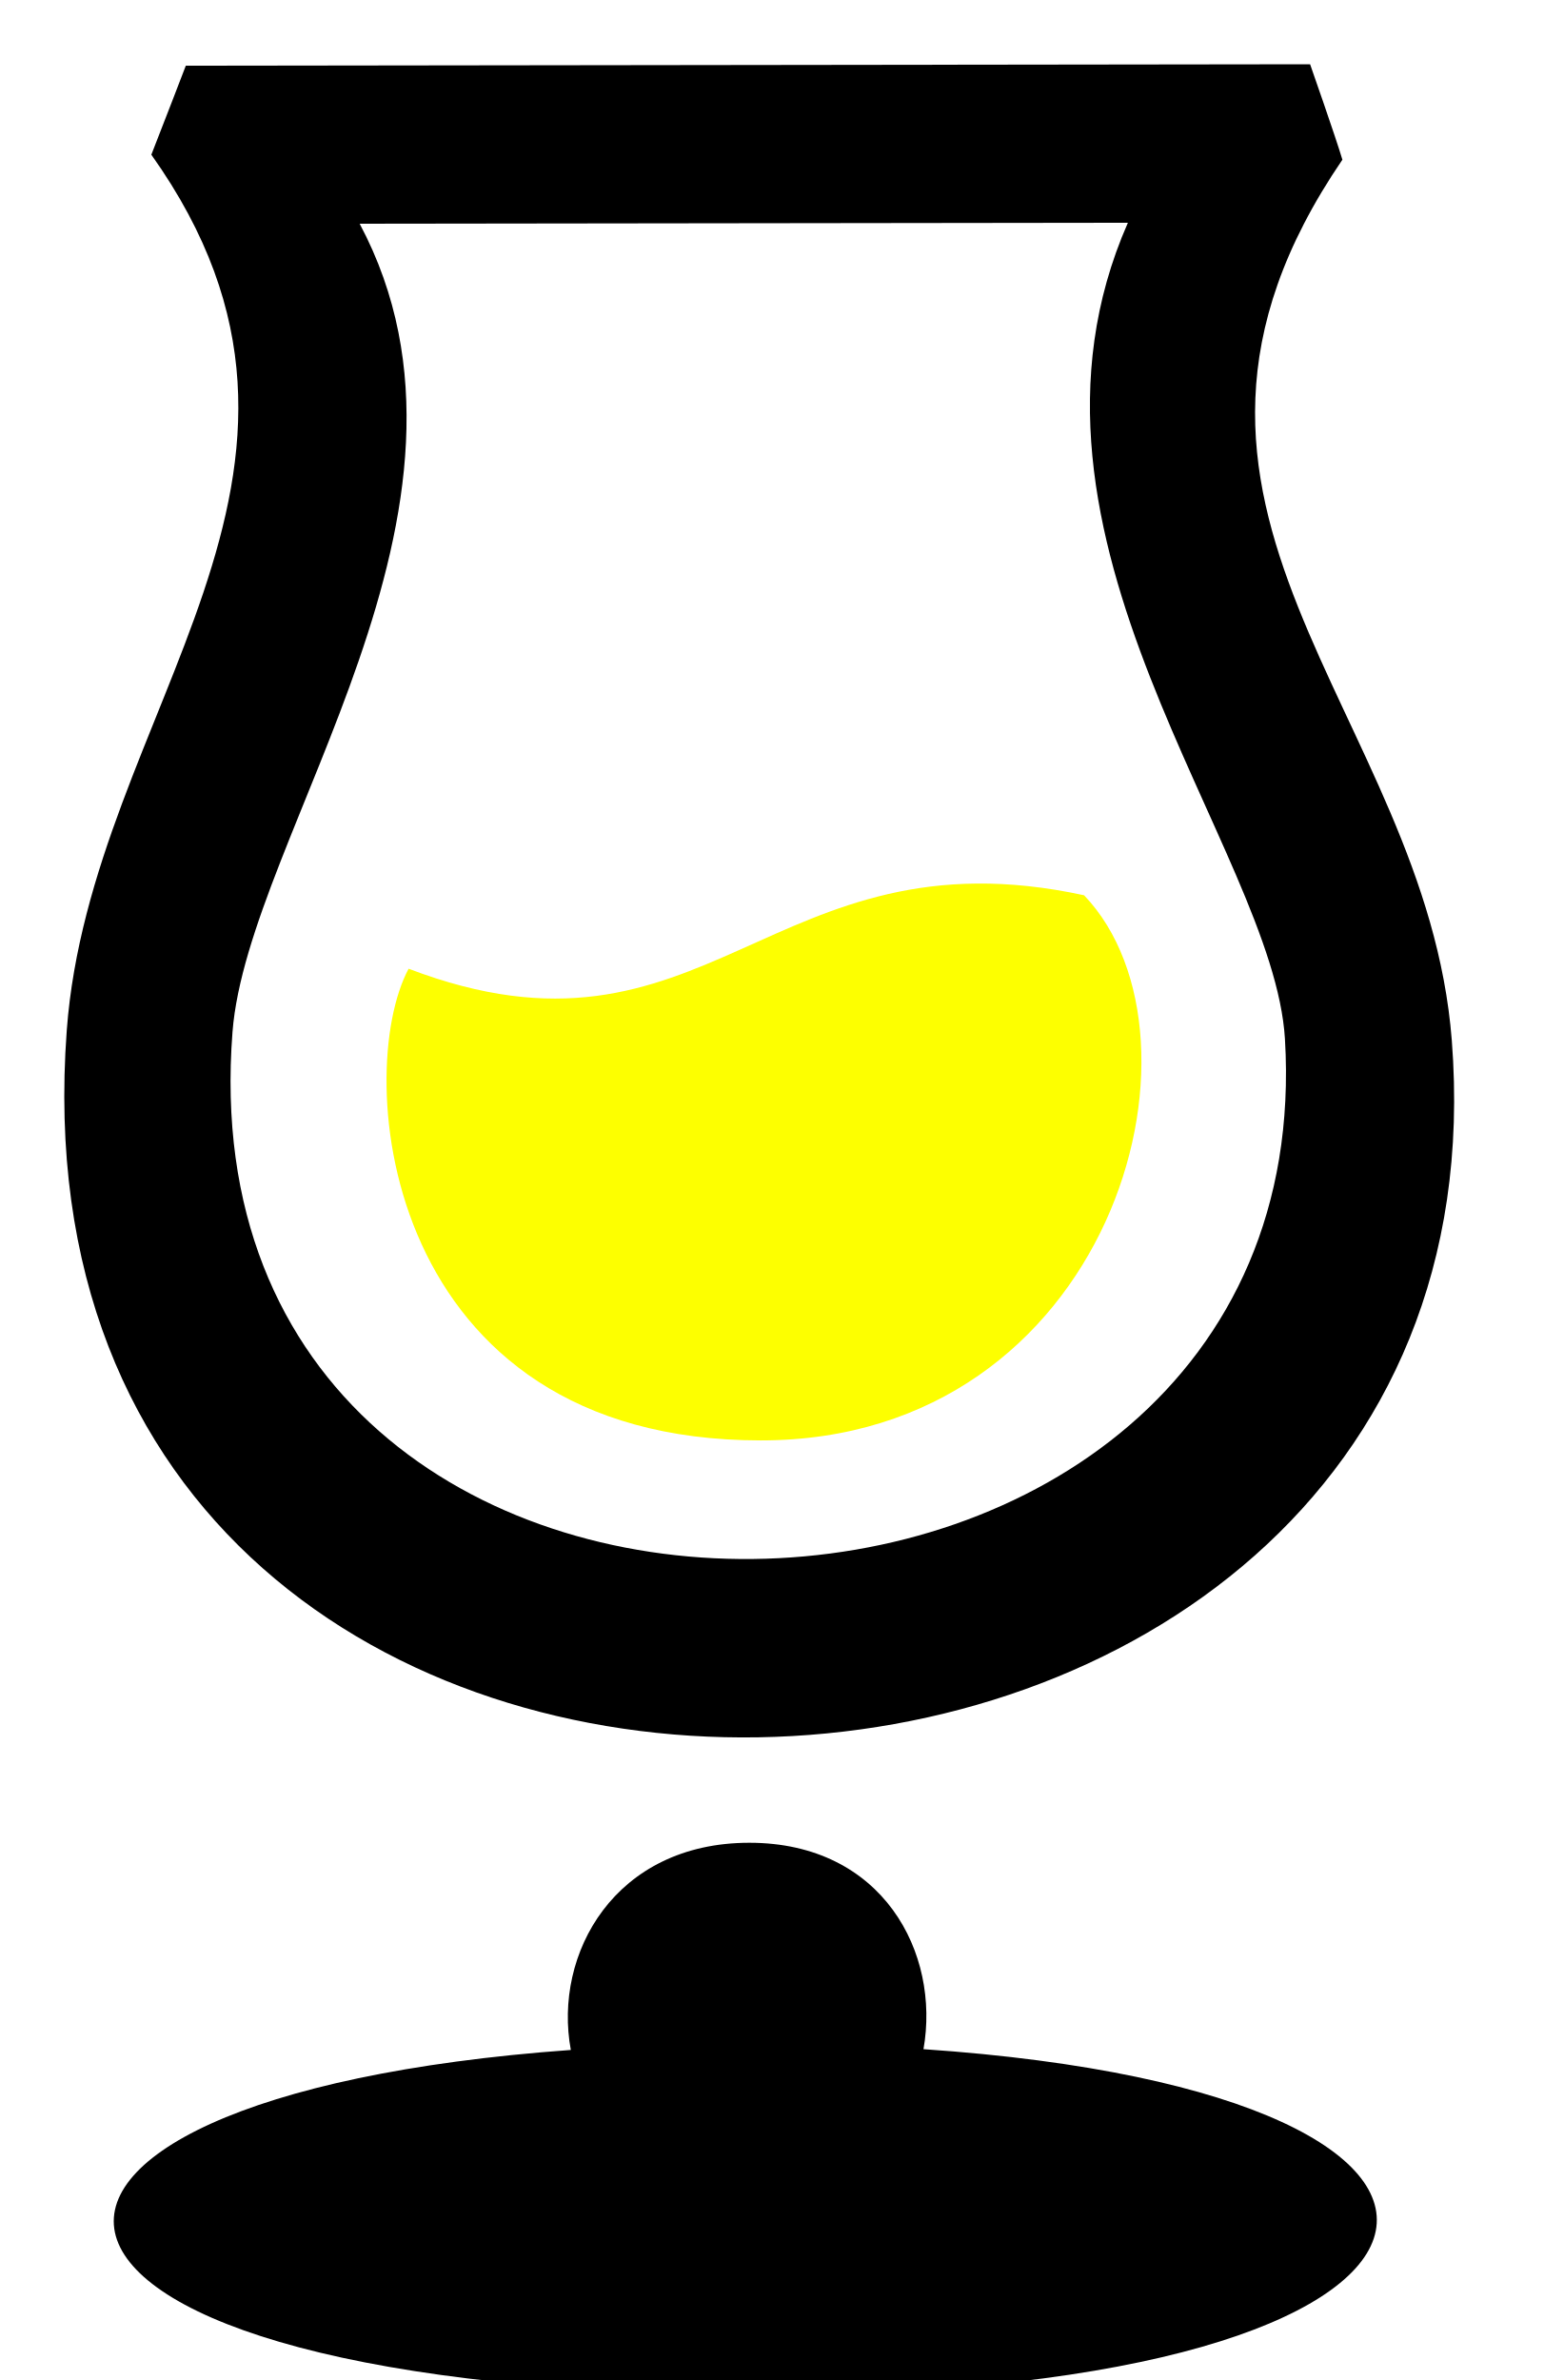
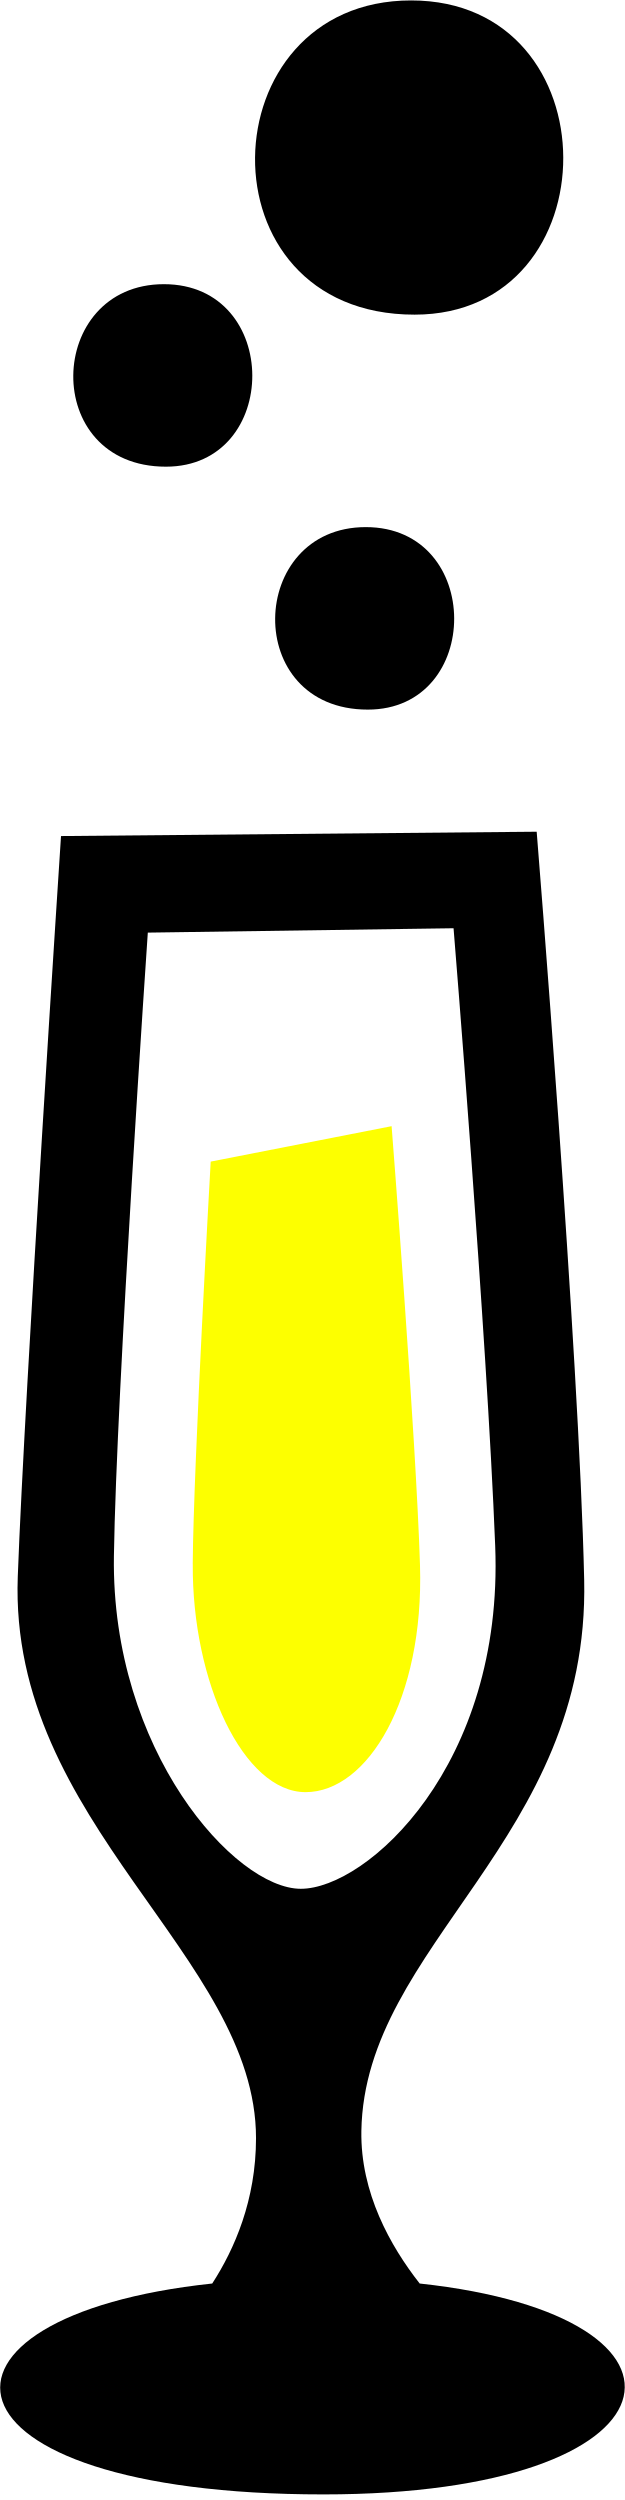
- <svg xmlns="http://www.w3.org/2000/svg" height="37" viewBox="0 0 24 37" width="24">
-   <g fill="none">
-     <path d="m20.871 2.483c-3.703 5.429 1.3 8.552 1.701 13.69 1.093 14.008-22.655 14.939-21.534-.156.37-4.976 4.855-8.633 1.315-13.612.131-.329.536-1.384.536-1.384l17.48-.022c-0-0.0.396 1.128.502 1.483zm-15.279.995c2.359 4.432-1.738 9.491-1.977 12.563-.867 11.155 16.989 10.662 16.363.112-.175-2.961-4.596-7.795-2.442-12.69zm3.283 28.391c-.277-1.494.684-3.221 2.776-3.221 2.078 0 2.971 1.717 2.707 3.209 10.201.692 9.275 5.371-2.425 5.371-12.742-0-13.208-4.628-3.057-5.359z" fill="#000" />
-     <path d="m11.828 22.393c-5.886 0-6.353-5.695-5.475-7.333 4.657 1.778 5.612-2.201 10.502-1.142 2.136 2.24.424 8.475-5.027 8.475z" fill="#fdff00" />
+ <svg xmlns="http://www.w3.org/2000/svg" height="64" viewBox="0 0 16 64" width="16">
+   <g fill="none" fill-rule="nonzero">
+     <path d="m10.744 58.458c7.784.841 6.87 5.399-2.464 5.399-10.22 0-10.742-4.558-2.847-5.399.568-.877 1.121-2.135 1.121-3.721 0-4.655-6.333-8.057-6.099-14.376.176-4.761 1.107-18.958 1.107-18.958l12.177-.111s1.089 13.404 1.216 19.153c.146 6.653-5.622 9.329-5.704 14.106-.027 1.583.744 2.952 1.493 3.907zm1.933-18.883c-.213-5.398-1.066-15.812-1.066-15.812l-7.827.112s-.806 11.744-.868 15.963c-.072 4.971 3.094 8.515 4.784 8.515 1.69 0 5.199-3.158 4.977-8.777zm-3.261-21.409c-3.227 0-3.081-4.672-.052-4.672 3.018 0 2.999 4.672.052 4.672zm1.197-10.111c-5.556 0-5.304-8.044-.089-8.044 5.195 0 5.163 8.044.089 8.044zm-6.365 3.892c-3.227 0-3.081-4.672-.052-4.672 3.018 0 2.999 4.672.052 4.672z" fill="#000" />
+     <path d="m4.934 40.035c.019-2.548.46-10.298.46-10.298l4.631-.907s.627 7.974.727 11.245c.105 3.424-1.342 5.804-2.929 5.804s-2.91-2.815-2.888-5.844z" fill="#fdff00" />
  </g>
</svg>
